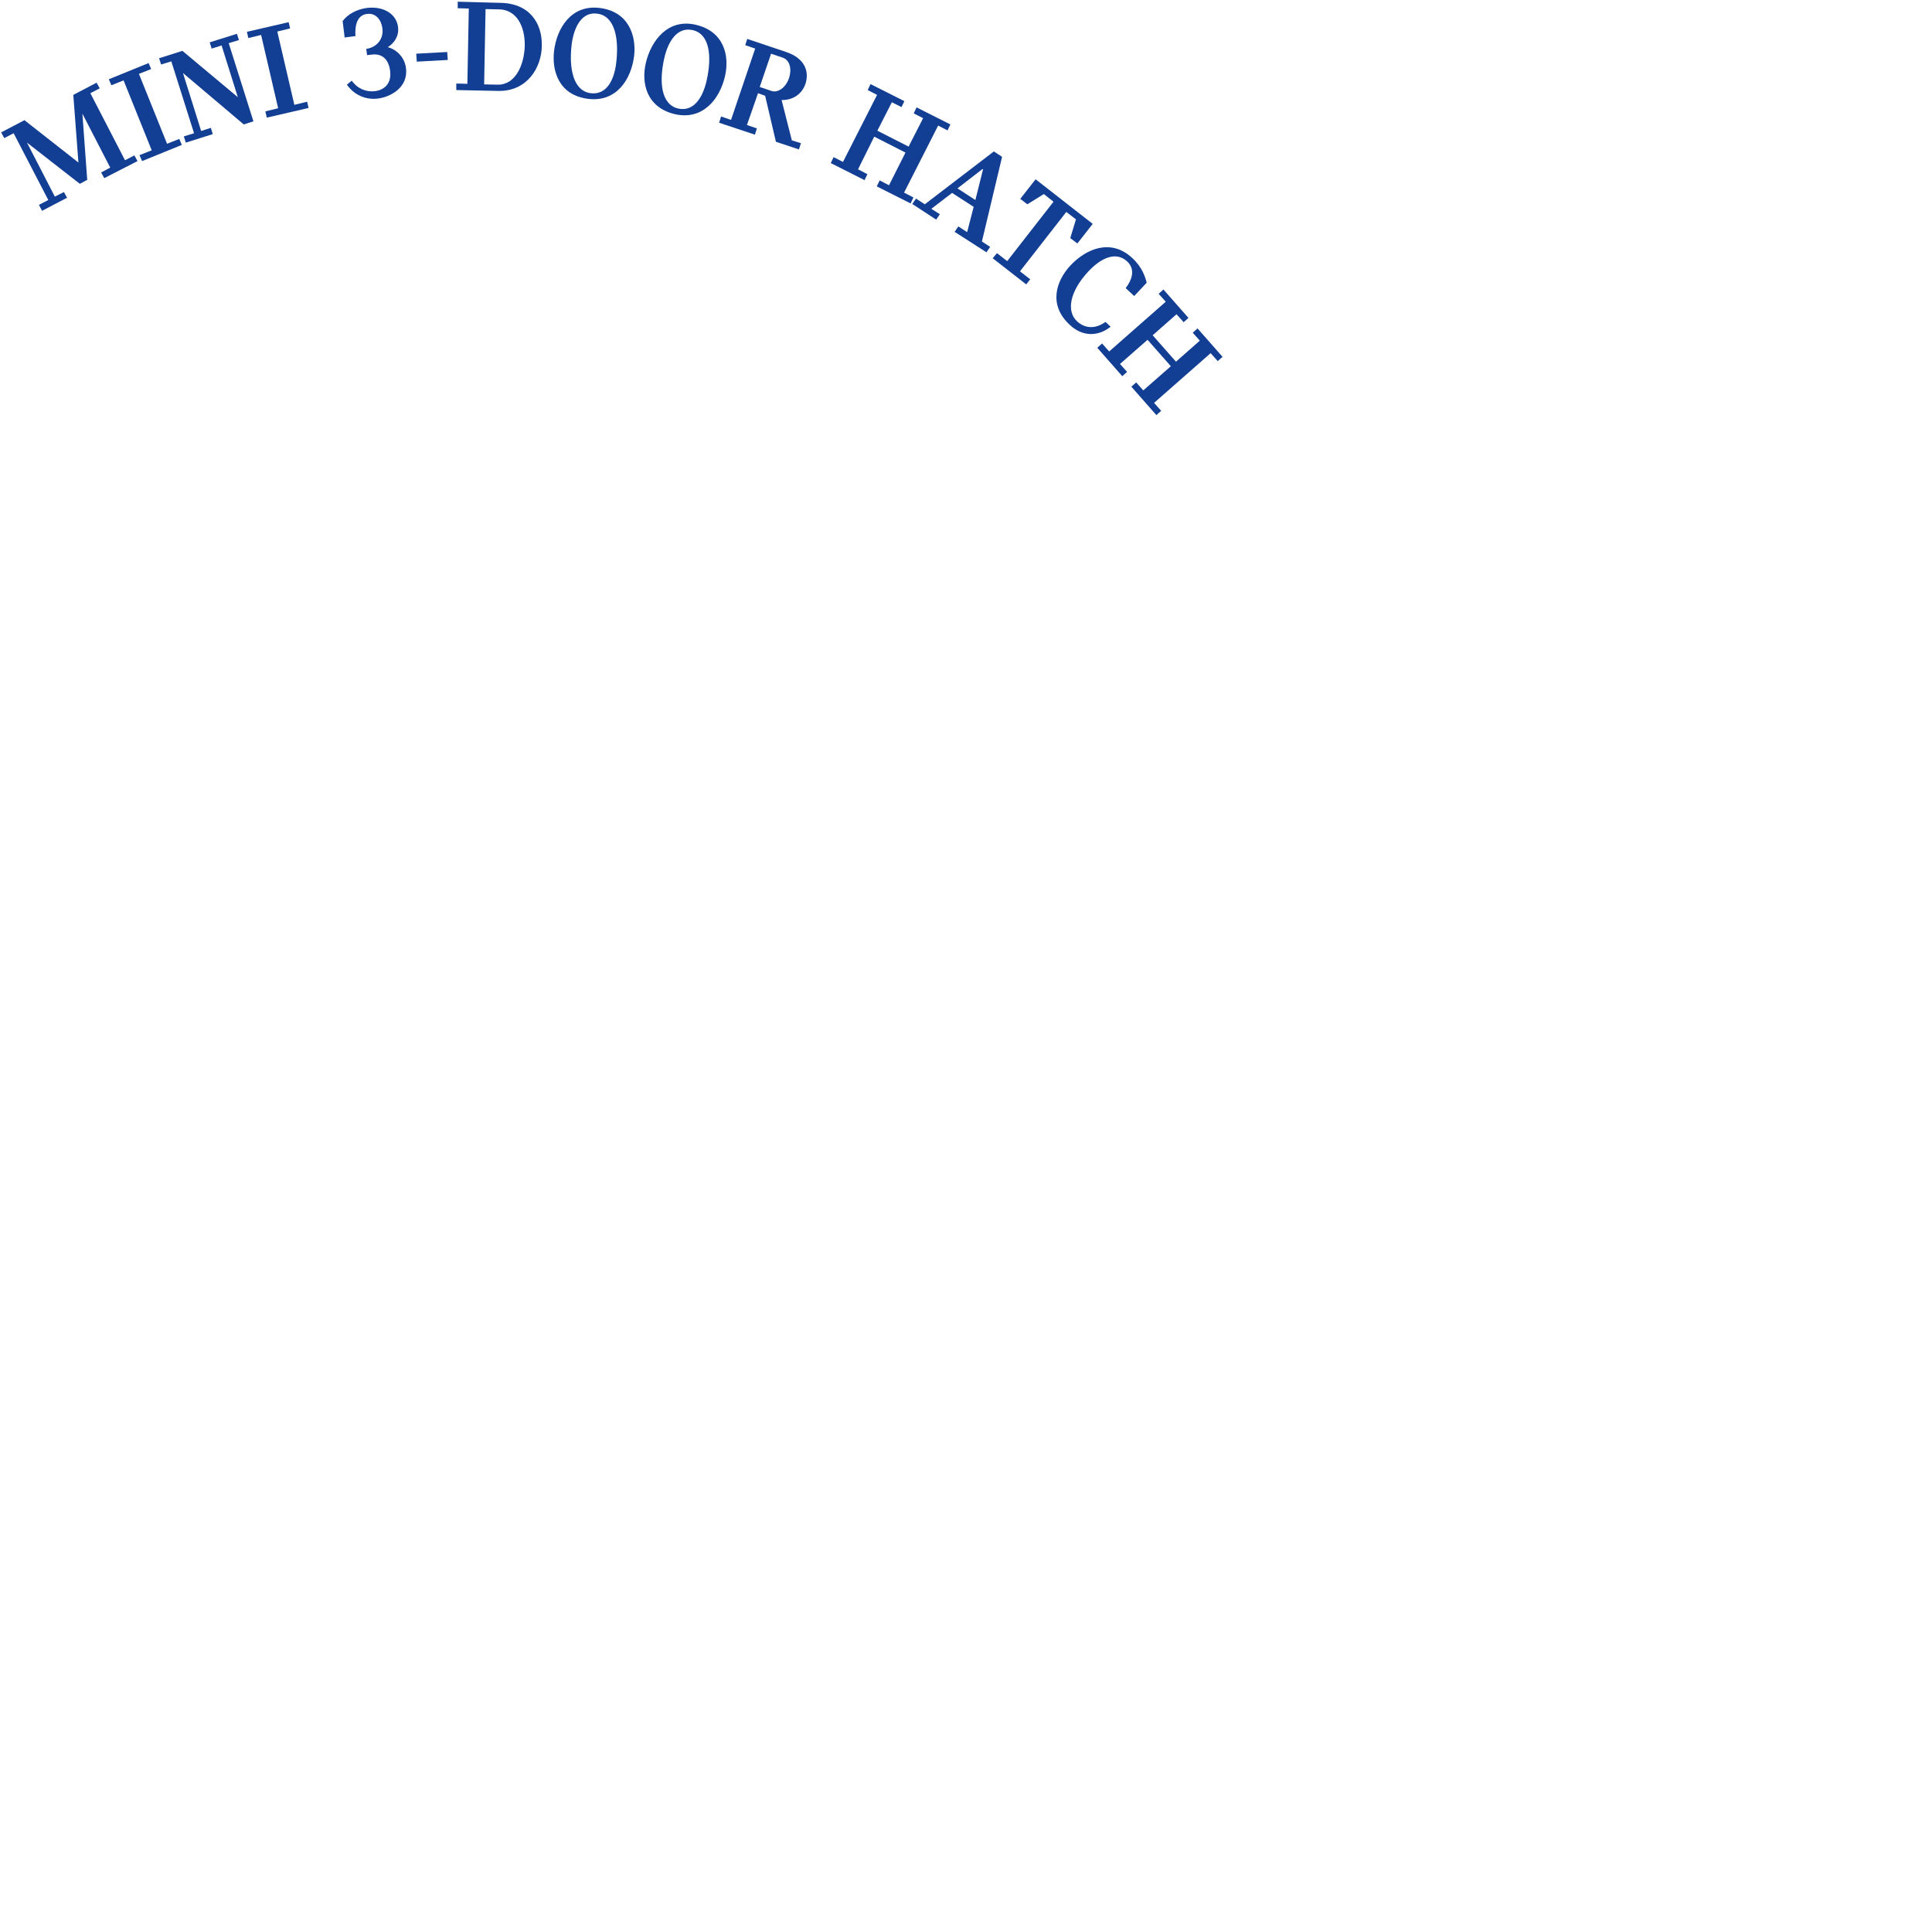
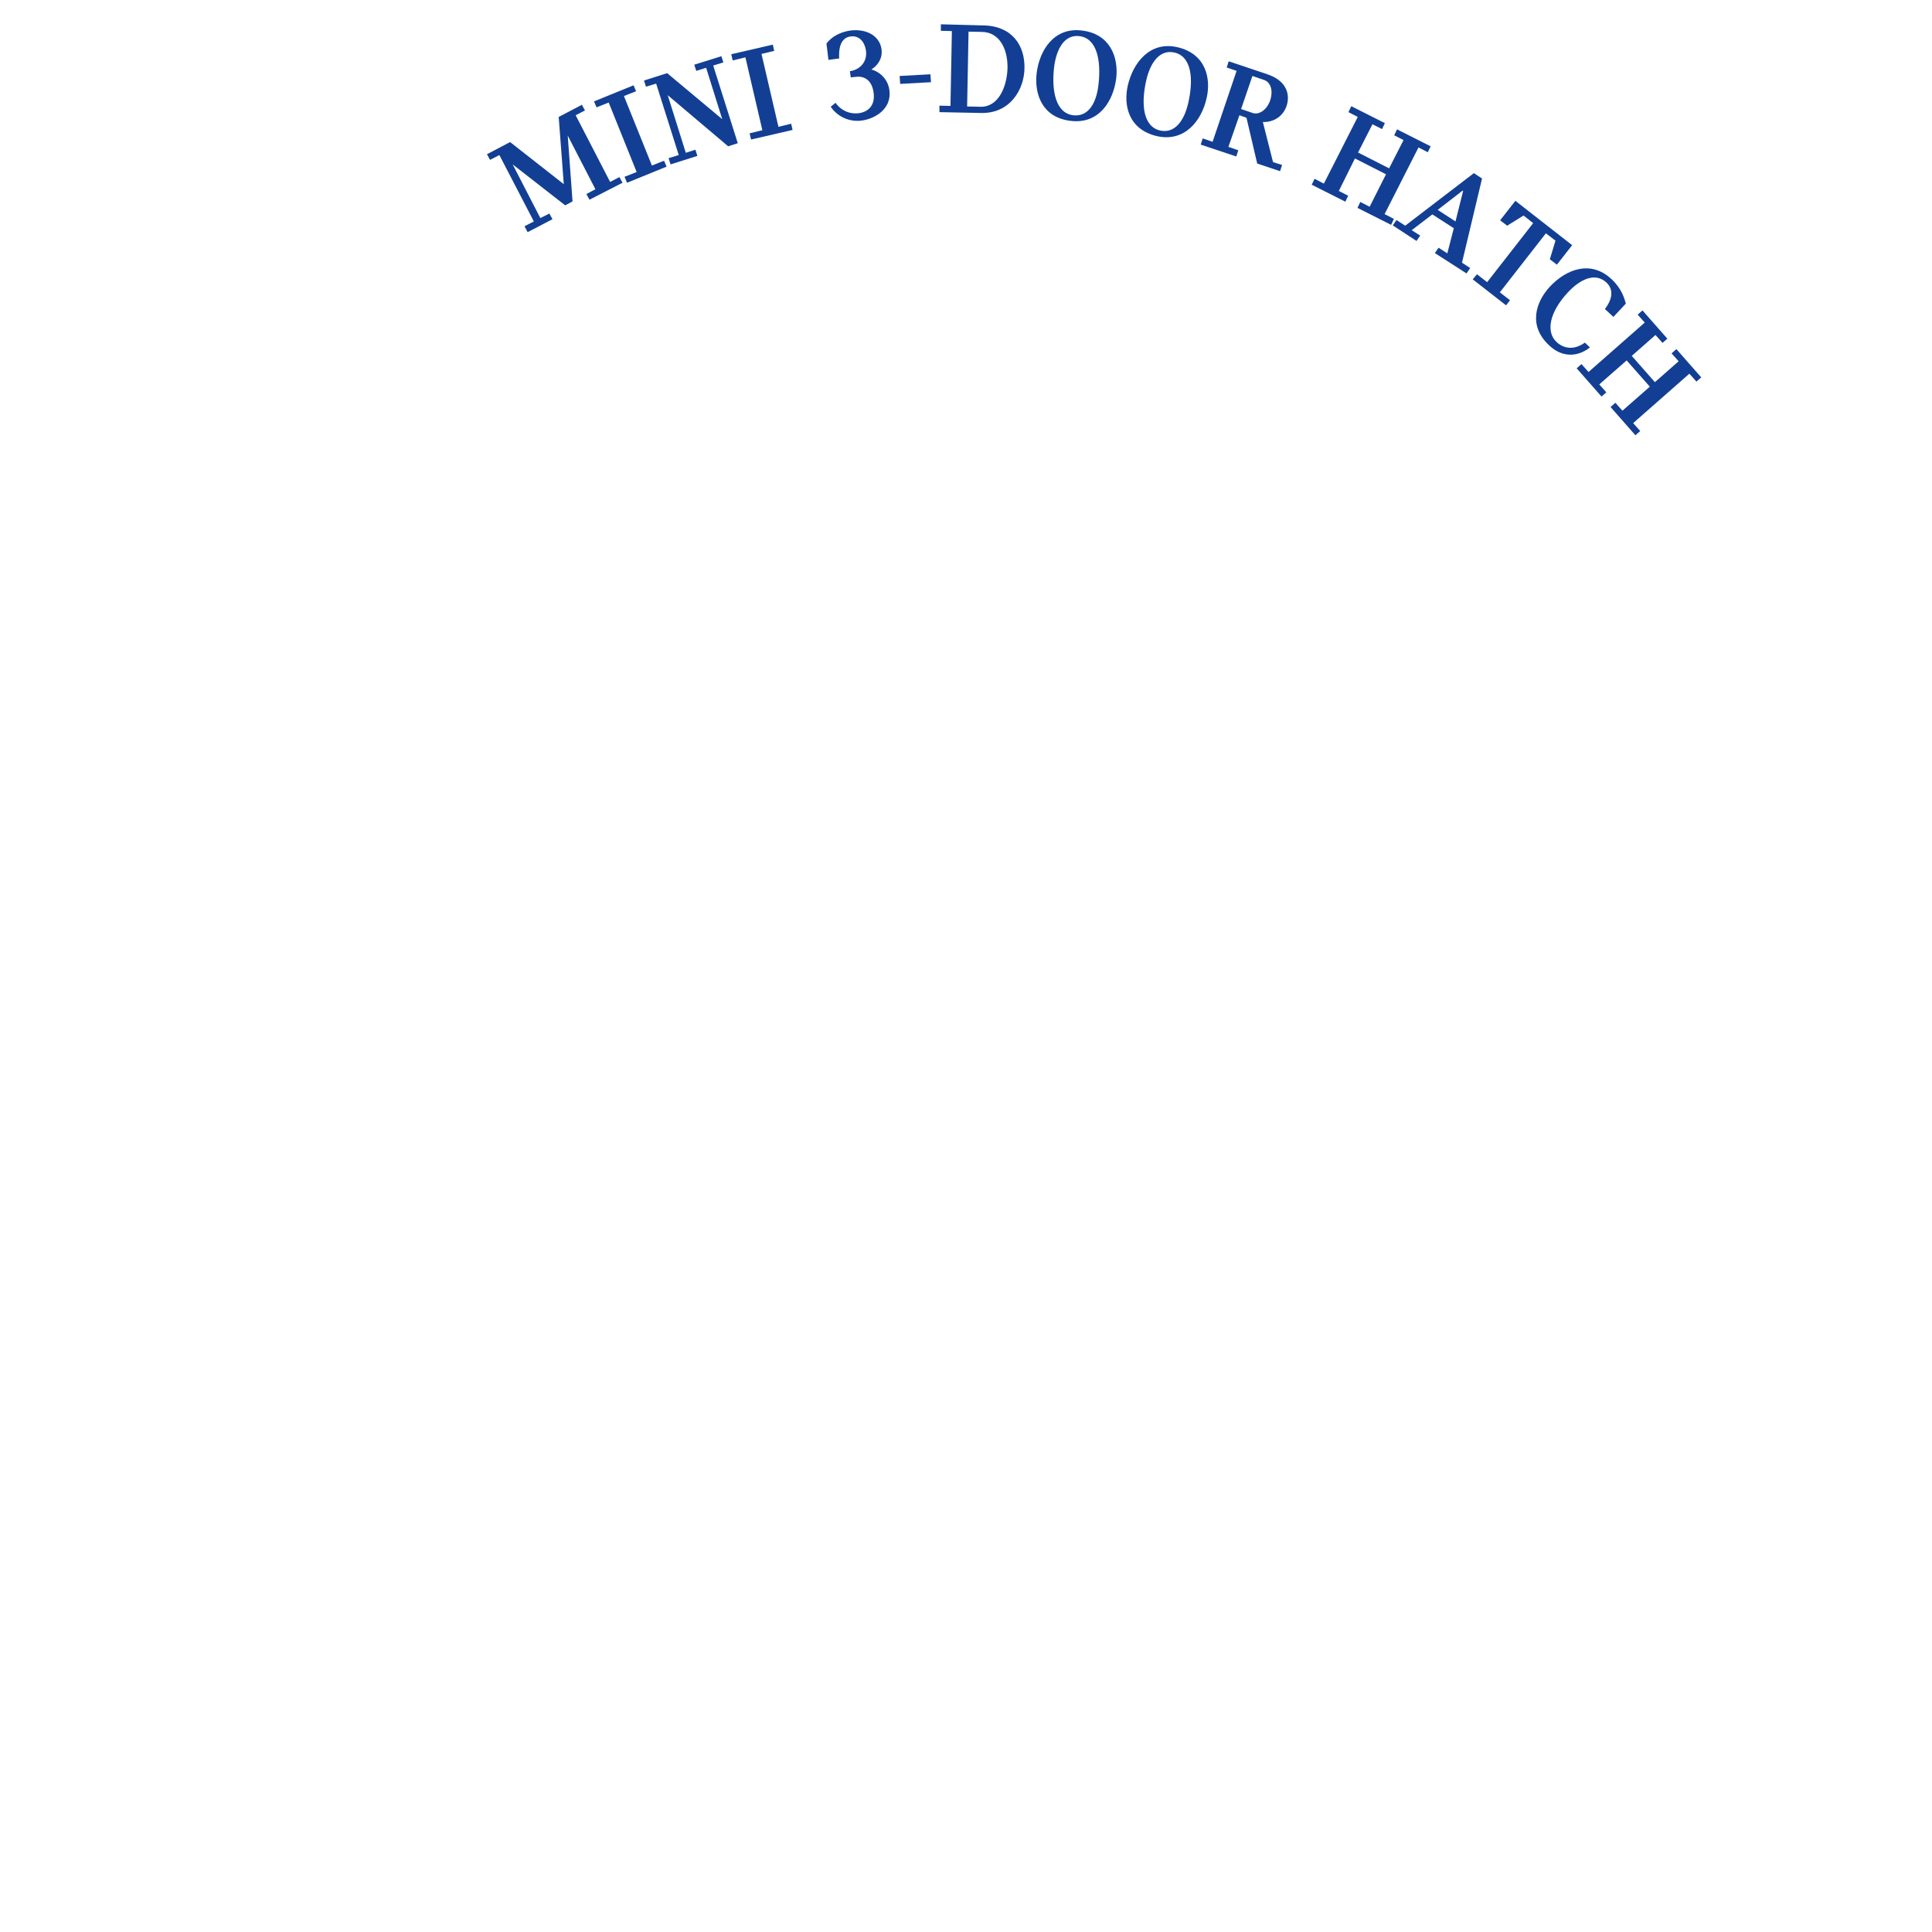
- <svg xmlns="http://www.w3.org/2000/svg" width="680" height="680" viewBox="0 0 680 680" fill="none">
-   <path d="M13.7 72.1L17 70.4L4.8 46.9L1.5 48.6L0.4 46.6L8.6 42.3L27.6 57.2L25.8 33.4L34 29.1L35.1 31.1L31.8 32.8L44 56.4L47.3 54.7L48.4 56.7L36.7 62.7L35.6 60.7L38.8 59L29 40L30.7 63.3L28.1 64.7L9.5 50.2L19.3 69.2L22.5 67.6L23.6 69.6L14.8 74.2L13.7 72.1Z" fill="#123F94" />
-   <path d="M48.9 26L58.8 50.6L63.1 48.9L64 51L50 56.7L49.1 54.6L53.4 52.9L43.5 28.3L39.2 30L38.3 27.9L52.3 22.2L53.2 24.3L48.9 26Z" fill="#123F94" />
-   <path d="M64.7 48L68.3 46.9L60.3 21.6L56.7 22.7L56 20.5L64.2 17.9L83.7 34.2L78 16L74.5 17.1L73.8 14.9L83.4 11.9L84.1 14.1L80.5 15.2L89.2 42.7L85.8 43.8L64.4 25.7L70.8 46.1L74.2 45L74.9 47.2L65.4 50.2L64.7 48Z" fill="#123F94" />
-   <path d="M97.6 11.1L103.6 36.9L108.1 35.8L108.6 38L93.9 41.4L93.4 39.2L97.9 38.1L91.9 12.3L87.4 13.4L86.9 11.2L101.6 7.8L102.1 10L97.6 11.1Z" fill="#123F94" />
-   <path d="M142.9 24.1C143.7 30.8 137.4 34.2 132.9 34.7C128.7 35.2 124.6 33.4 122.1 29.8L123.8 28.4C126 31.4 129 32.4 131.9 32.1C135.1 31.7 137.9 29.6 137.3 24.9C136.8 20.9 134.5 18.8 131 19.2L129.2 19.4L128.9 17.2C132 16.8 135.1 14.3 134.6 10C134.2 7 132.3 4.5 129.2 4.9C126.7 5.2 124.8 7.2 125.1 12.7L121.3 13.2L120.6 7.4C122.5 4.9 125.6 3.3 129.1 2.8C134.9 2.1 139.5 4.8 140.1 9.5C140.5 12.8 138.7 15.2 136.5 16.6C138.9 17.2 142.4 19.6 142.9 24.1Z" fill="#123F94" />
-   <path d="M146.5 18.9L157.4 18.3L157.6 21.1L146.7 21.7L146.5 18.9Z" fill="#123F94" />
-   <path d="M190.7 16.2C190.6 23.7 185.6 32.2 175.4 32L160.6 31.7V29.4L164.5 29.5L165 3L161.1 2.9V0.6L176 1C186.3 1.1 190.9 8.1 190.7 16.2ZM184.7 16.1C184.8 8.8 181.5 3.4 175.7 3.3L170.9 3.2L170.4 29.7L175.2 29.8C181.4 29.9 184.5 22.9 184.7 16.1Z" fill="#123F94" />
-   <path d="M195 18C196 9.7 201.2 1.6 211 2.8C221.2 4 224 12.5 223.2 19.6C222.2 27.8 217.1 36 207.1 34.8C196.8 33.6 194.2 25.1 195 18ZM216.9 22C217.9 13.5 216.4 5.6 210.2 4.8C204.8 4.1 202 9.4 201.2 15.7C200.2 24.2 201.8 32 207.9 32.8C213.4 33.5 216.2 28.3 216.9 22Z" fill="#123F94" />
-   <path d="M227.3 22.2C229.2 14.1 235.2 6.5 244.8 8.7C254.9 11 256.8 19.7 255.2 26.7C253.4 34.8 247.4 42.4 237.6 40.2C227.4 37.8 225.7 29.1 227.3 22.2ZM248.7 28.4C250.6 20 249.9 12 243.8 10.6C238.5 9.4 235.2 14.3 233.8 20.5C231.9 28.9 232.7 36.8 238.7 38.2C244 39.4 247.3 34.6 248.7 28.4Z" fill="#123F94" />
-   <path d="M281.9 50.4L281.2 52.6L273.1 49.9L269.3 33.7L266.8 32.8L262.9 44L266.4 45.2L265.7 47.4L253.1 43.2L253.8 41L257.3 42.2L265.8 17.1L262.3 15.9L263 13.7L276.7 18.3C283.3 20.5 284.9 25.2 283.5 29.5C282.3 33 279.2 35.3 275.1 35.2L278.7 49.4L281.9 50.4ZM267.4 30.6L271.5 32C273.8 32.8 276.6 30.8 277.7 27.5C278.8 24.1 277.9 21.1 275.5 20.3L271.4 18.9L267.4 30.6Z" fill="#123F94" />
-   <path d="M330.2 44.2L318.2 67.8L321.5 69.5L320.5 71.6L308.6 65.6L309.6 63.5L312.9 65.2L318.7 53.7L307.7 48.1L302 59.6L305.3 61.3L304.3 63.4L292.4 57.4L293.4 55.3L296.7 57L308.7 33.4L305.4 31.7L306.4 29.6L318.3 35.6L317.3 37.7L313.9 36L308.8 46L319.8 51.6L324.9 41.6L321.6 39.9L322.6 37.8L334.5 43.8L333.5 45.9L330.2 44.2Z" fill="#123F94" />
-   <path d="M348.5 86.9L347.2 88.8L336 81.6L337.3 79.7L340.4 81.7L342.7 72.8L335.1 67.9L327.8 73.5L330.8 75.4L329.5 77.3L321.1 71.8L322.4 69.9L325.5 71.9L349.8 53.3L352.7 55.2L345.6 85L348.5 86.9ZM343.3 70.4L346 59.6L345.8 59.5L337 66.3L343.3 70.4Z" fill="#123F94" />
-   <path d="M350.9 89.1L354.5 91.9L370.8 71L367.4 68.3L361.6 71.9L359.1 70L364.5 63.1L384.6 78.8L379.2 85.7L376.7 83.8L378.7 77.2L375.3 74.6L359 95.5L362.6 98.3L361.2 100.1L349.4 90.9L350.9 89.1Z" fill="#123F94" />
-   <path d="M376.7 93.5C382.4 87.4 391.1 83.9 398.5 90.8C402.1 94.1 403.1 97.6 403.6 99.5L399.2 104.2L396.2 101.4C399.4 97.2 398.9 94 396.7 92C392.7 88.3 387.4 90.9 383.1 95.5C376.4 102.7 375.3 109.6 379.1 113.1C381.6 115.4 385.2 116.1 389.1 113.3L390.9 115C386.1 118.8 380.6 118.2 376.6 114.4C368.8 107.3 371.8 98.8 376.7 93.5Z" fill="#123F94" />
-   <path d="M426.1 124.3L406.2 141.8L408.7 144.6L407 146.1L398.2 136.1L399.9 134.6L402.4 137.4L412.1 128.9L403.9 119.6L394.2 128.1L396.7 130.9L395 132.4L386.2 122.4L387.9 120.9L390.4 123.7L410.3 106.2L407.8 103.4L409.5 101.9L418.3 111.9L416.6 113.4L414.1 110.6L405.7 118L413.9 127.3L422.3 119.9L419.8 117.1L421.5 115.6L430.3 125.6L428.6 127.1L426.1 124.3Z" fill="#123F94" />
+ <svg xmlns="http://www.w3.org/2000/svg" width="684" height="684" viewBox="0 0 684 684" fill="none">
+   <path d="M185.7 80.1L189 78.4L176.8 54.9L173.5 56.6L172.4 54.6L180.6 50.3L199.6 65.2L197.8 41.4L206 37.1L207.1 39.1L203.8 40.8L216 64.4L219.3 62.7L220.4 64.7L208.7 70.7L207.6 68.7L210.8 67L201 48L202.7 71.3L200.1 72.7L181.5 58.2L191.3 77.2L194.5 75.6L195.6 77.6L186.8 82.2L185.7 80.1Z" fill="#123F94" />
+   <path d="M220.9 34L230.8 58.6L235.1 56.9L236 59L222 64.7L221.1 62.6L225.4 60.9L215.5 36.3L211.2 38L210.3 35.9L224.3 30.2L225.2 32.3L220.9 34Z" fill="#123F94" />
+   <path d="M236.7 55.999L240.3 54.899L232.3 29.599L228.7 30.699L228 28.499L236.2 25.899L255.7 42.199L250 23.999L246.5 25.099L245.8 22.899L255.4 19.899L256.1 22.099L252.5 23.199L261.2 50.699L257.8 51.799L236.4 33.699L242.8 54.099L246.2 52.999L246.9 55.199L237.4 58.199L236.7 55.999Z" fill="#123F94" />
+   <path d="M269.6 19.1L275.6 44.9L280.1 43.8L280.6 46L265.9 49.4L265.4 47.2L269.9 46.1L263.9 20.3L259.4 21.4L258.9 19.2L273.6 15.8L274.1 18L269.6 19.1Z" fill="#123F94" />
+   <path d="M314.9 32.1C315.7 38.8 309.4 42.2 304.9 42.7C300.7 43.2 296.6 41.4 294.1 37.8L295.8 36.4C298 39.4 301 40.4 303.9 40.1C307.1 39.7 309.9 37.6 309.3 32.9C308.8 28.9 306.5 26.8 303 27.2L301.2 27.4L300.9 25.2C304 24.8 307.1 22.3 306.6 18C306.2 15 304.3 12.5 301.2 12.9C298.7 13.2 296.8 15.2 297.1 20.7L293.3 21.2L292.6 15.4C294.5 12.9 297.6 11.3 301.1 10.8C306.9 10.1 311.5 12.8 312.1 17.5C312.5 20.8 310.7 23.2 308.5 24.6C310.9 25.2 314.4 27.6 314.9 32.1Z" fill="#123F94" />
+   <path d="M318.5 26.9L329.4 26.3L329.6 29.1L318.7 29.7L318.5 26.9Z" fill="#123F94" />
+   <path d="M362.7 24.2C362.6 31.7 357.6 40.2 347.4 40L332.6 39.7V37.4L336.5 37.5L337 11L333.1 10.9V8.6L348 9C358.3 9.1 362.9 16.1 362.7 24.2ZM356.7 24.1C356.8 16.8 353.5 11.4 347.7 11.3L342.9 11.2L342.4 37.7L347.2 37.8C353.4 37.9 356.5 30.9 356.7 24.1Z" fill="#123F94" />
+   <path d="M367 26C368 17.7 373.2 9.6 383 10.8C393.2 12 396 20.5 395.2 27.6C394.2 35.8 389.1 44 379.1 42.8C368.8 41.6 366.2 33.1 367 26ZM388.9 30C389.9 21.5 388.4 13.6 382.2 12.8C376.8 12.1 374 17.4 373.2 23.7C372.2 32.2 373.8 40 379.9 40.8C385.4 41.5 388.2 36.3 388.9 30Z" fill="#123F94" />
+   <path d="M399.3 30.2C401.2 22.1 407.2 14.5 416.8 16.7C426.9 19 428.8 27.7 427.2 34.7C425.4 42.8 419.4 50.4 409.6 48.2C399.4 45.8 397.7 37.1 399.3 30.2ZM420.7 36.4C422.6 28 421.9 20 415.8 18.6C410.5 17.4 407.2 22.3 405.8 28.5C403.9 36.9 404.7 44.8 410.7 46.2C416 47.4 419.3 42.6 420.7 36.4Z" fill="#123F94" />
+   <path d="M453.9 58.4L453.2 60.6L445.1 57.9L441.3 41.7L438.8 40.8L434.9 52L438.4 53.2L437.7 55.4L425.1 51.2L425.8 49L429.3 50.2L437.8 25.1L434.3 23.9L435 21.7L448.7 26.3C455.3 28.5 456.9 33.2 455.5 37.5C454.3 41 451.2 43.3 447.1 43.2L450.7 57.4L453.9 58.4ZM439.4 38.6L443.5 40C445.8 40.8 448.6 38.8 449.7 35.5C450.8 32.1 449.9 29.1 447.5 28.3L443.4 26.9L439.4 38.6Z" fill="#123F94" />
+   <path d="M502.2 52.2L490.2 75.8L493.5 77.5L492.5 79.6L480.6 73.6L481.6 71.5L484.9 73.2L490.7 61.7L479.7 56.1L474 67.6L477.3 69.3L476.3 71.4L464.4 65.4L465.4 63.3L468.7 65L480.7 41.4L477.4 39.7L478.4 37.6L490.3 43.6L489.3 45.7L485.9 44L480.8 54L491.8 59.6L496.9 49.6L493.6 47.9L494.6 45.8L506.5 51.8L505.5 53.9L502.2 52.2Z" fill="#123F94" />
+   <path d="M520.5 94.9L519.2 96.8L508 89.6L509.3 87.7L512.4 89.7L514.7 80.8L507.1 75.9L499.8 81.5L502.8 83.4L501.5 85.3L493.1 79.8L494.4 77.9L497.5 79.9L521.8 61.3L524.7 63.2L517.6 93L520.5 94.9ZM515.3 78.4L518 67.6L517.8 67.5L509 74.3L515.3 78.4Z" fill="#123F94" />
+   <path d="M522.9 97.1L526.5 99.9L542.8 79L539.4 76.3L533.6 79.9L531.1 78L536.5 71.1L556.6 86.8L551.2 93.7L548.7 91.8L550.7 85.2L547.3 82.6L531 103.5L534.6 106.3L533.2 108.1L521.4 98.9L522.9 97.1Z" fill="#123F94" />
+   <path d="M548.7 101.5C554.4 95.4 563.1 91.9 570.5 98.799C574.1 102.1 575.1 105.6 575.6 107.5L571.2 112.2L568.2 109.4C571.4 105.2 570.9 102 568.7 99.999C564.7 96.299 559.4 98.9 555.1 103.5C548.4 110.7 547.3 117.6 551.1 121.1C553.6 123.4 557.2 124.1 561.1 121.3L562.9 123C558.1 126.8 552.6 126.2 548.6 122.4C540.8 115.3 543.8 106.8 548.7 101.5Z" fill="#123F94" />
+   <path d="M598.1 132.299L578.2 149.799L580.7 152.599L579 154.099L570.2 144.099L571.9 142.599L574.4 145.399L584.1 136.899L575.9 127.599L566.2 136.099L568.7 138.899L567 140.399L558.2 130.399L559.9 128.899L562.4 131.699L582.3 114.199L579.8 111.399L581.5 109.899L590.3 119.899L588.6 121.399L586.1 118.599L577.7 125.999L585.9 135.299L594.3 127.899L591.8 125.099L593.5 123.599L602.3 133.599L600.6 135.099L598.1 132.299Z" fill="#123F94" />
</svg>
